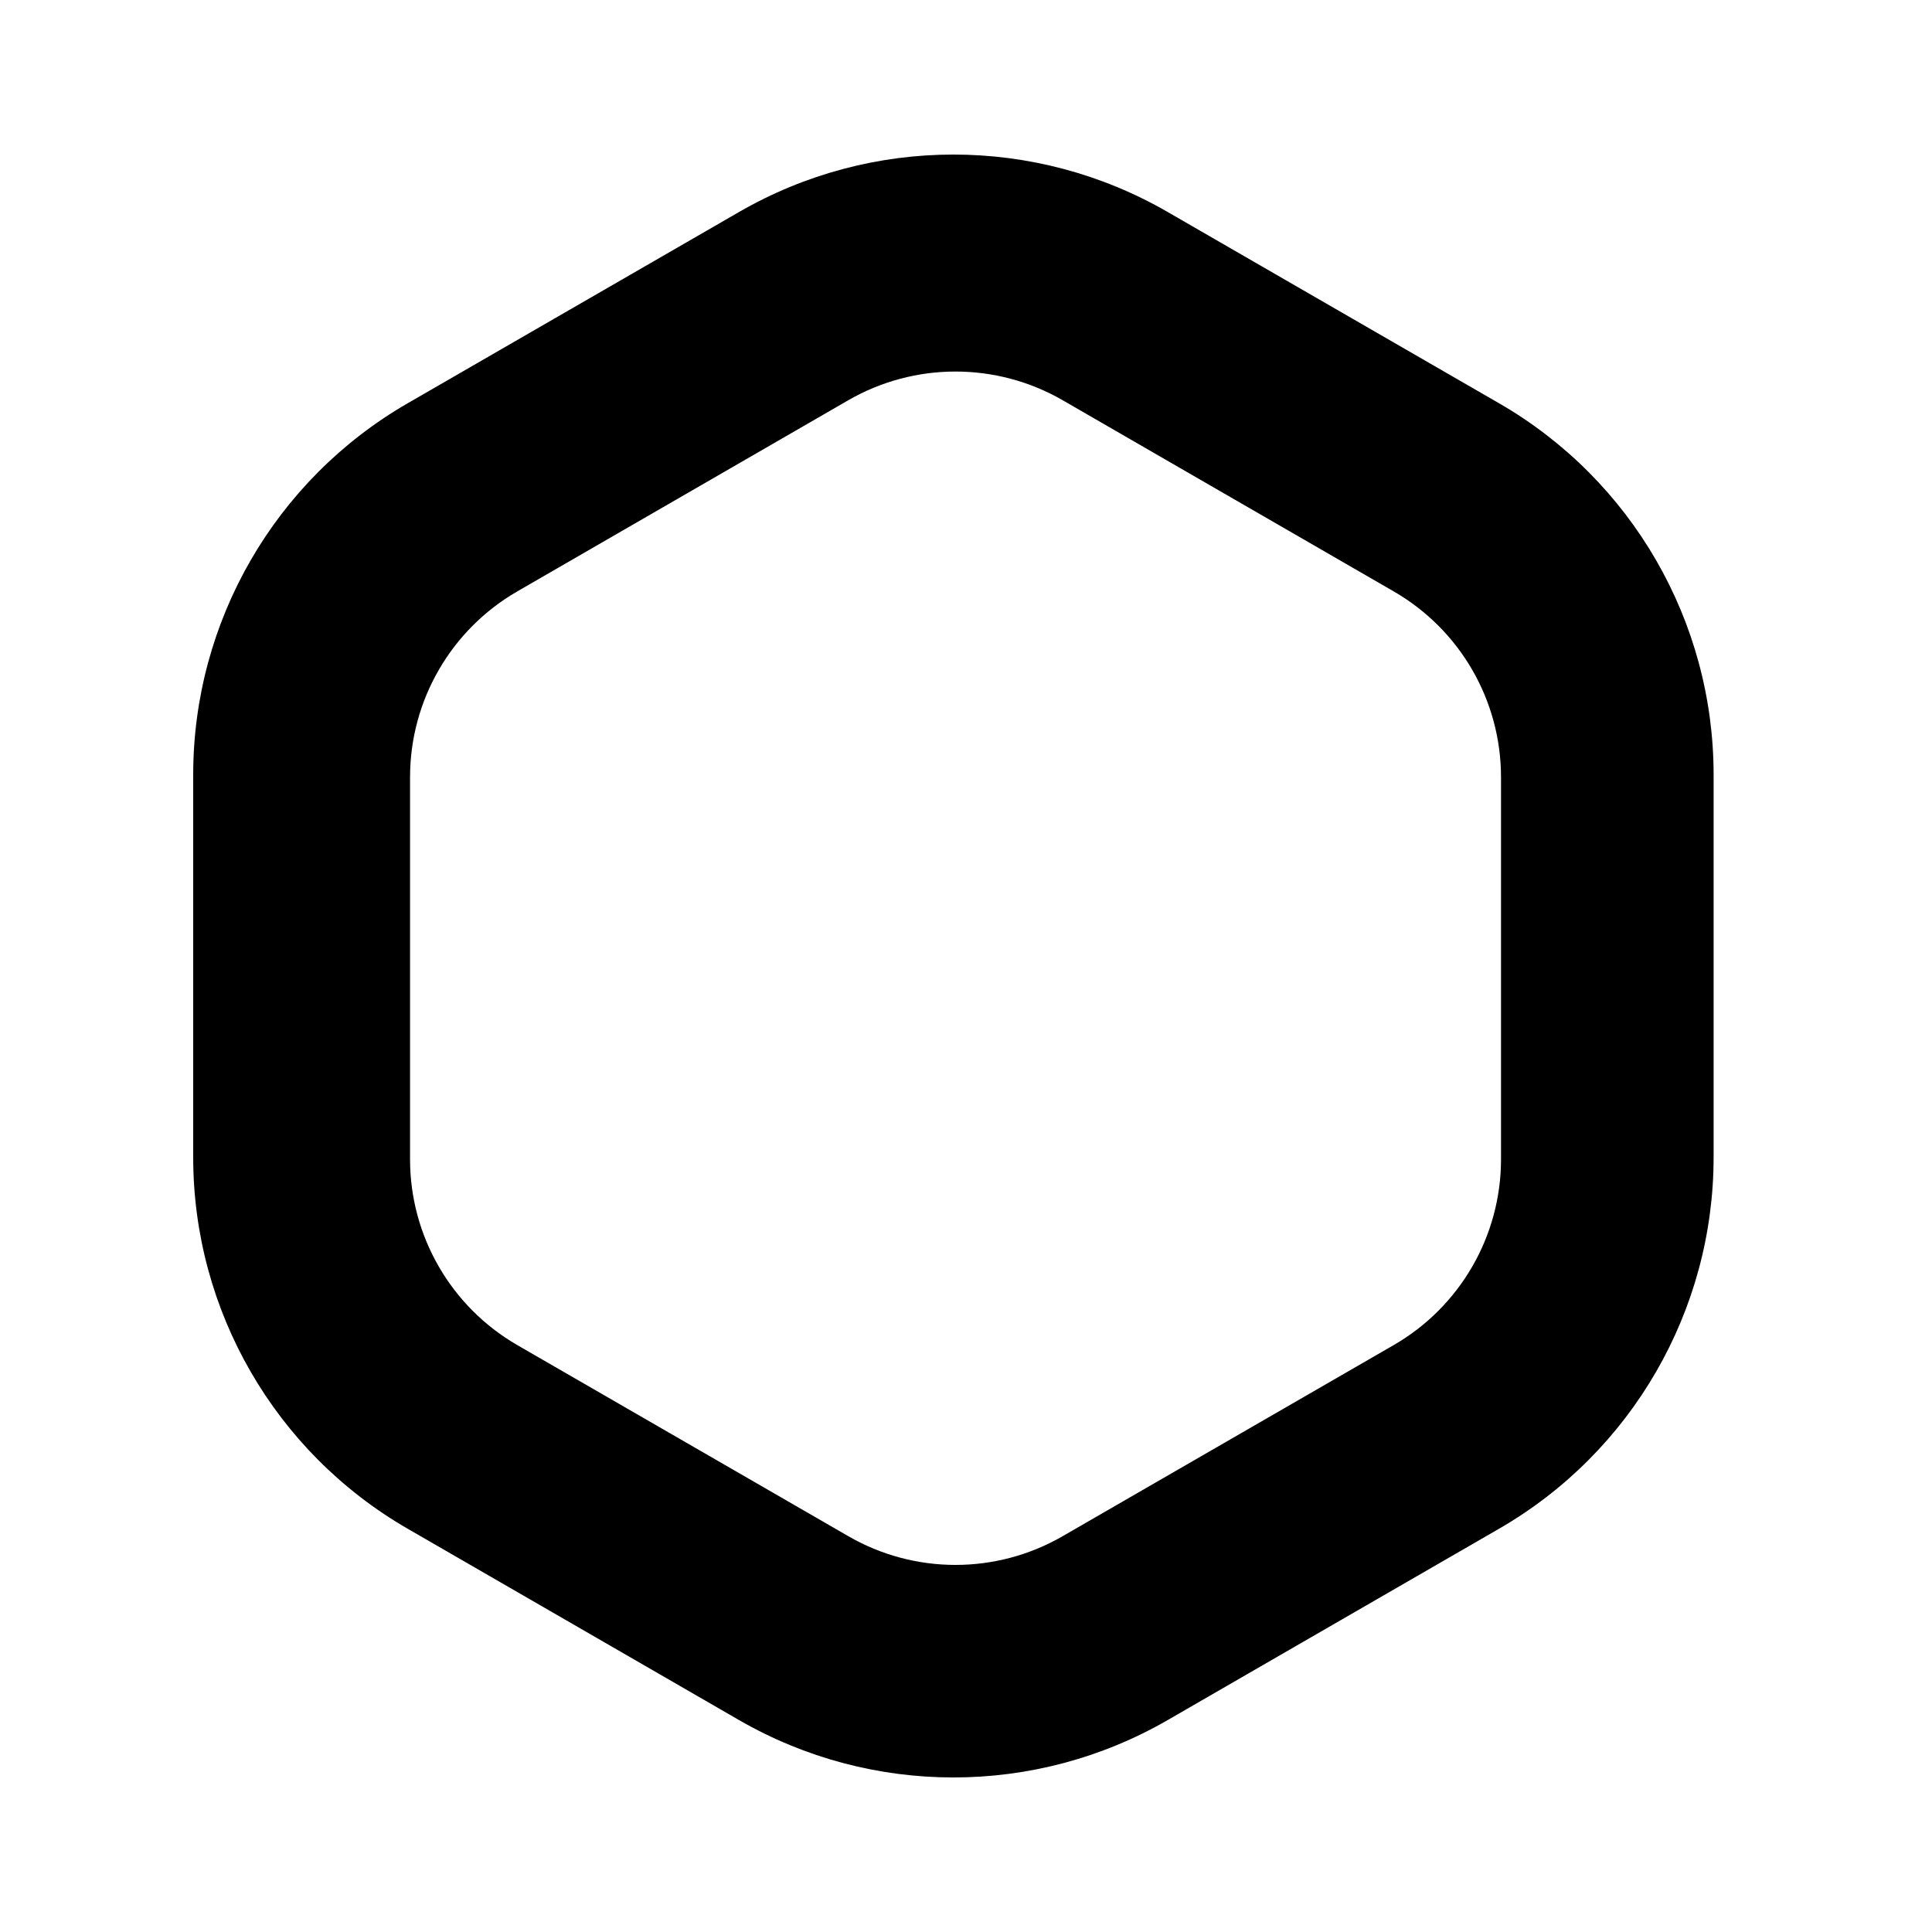
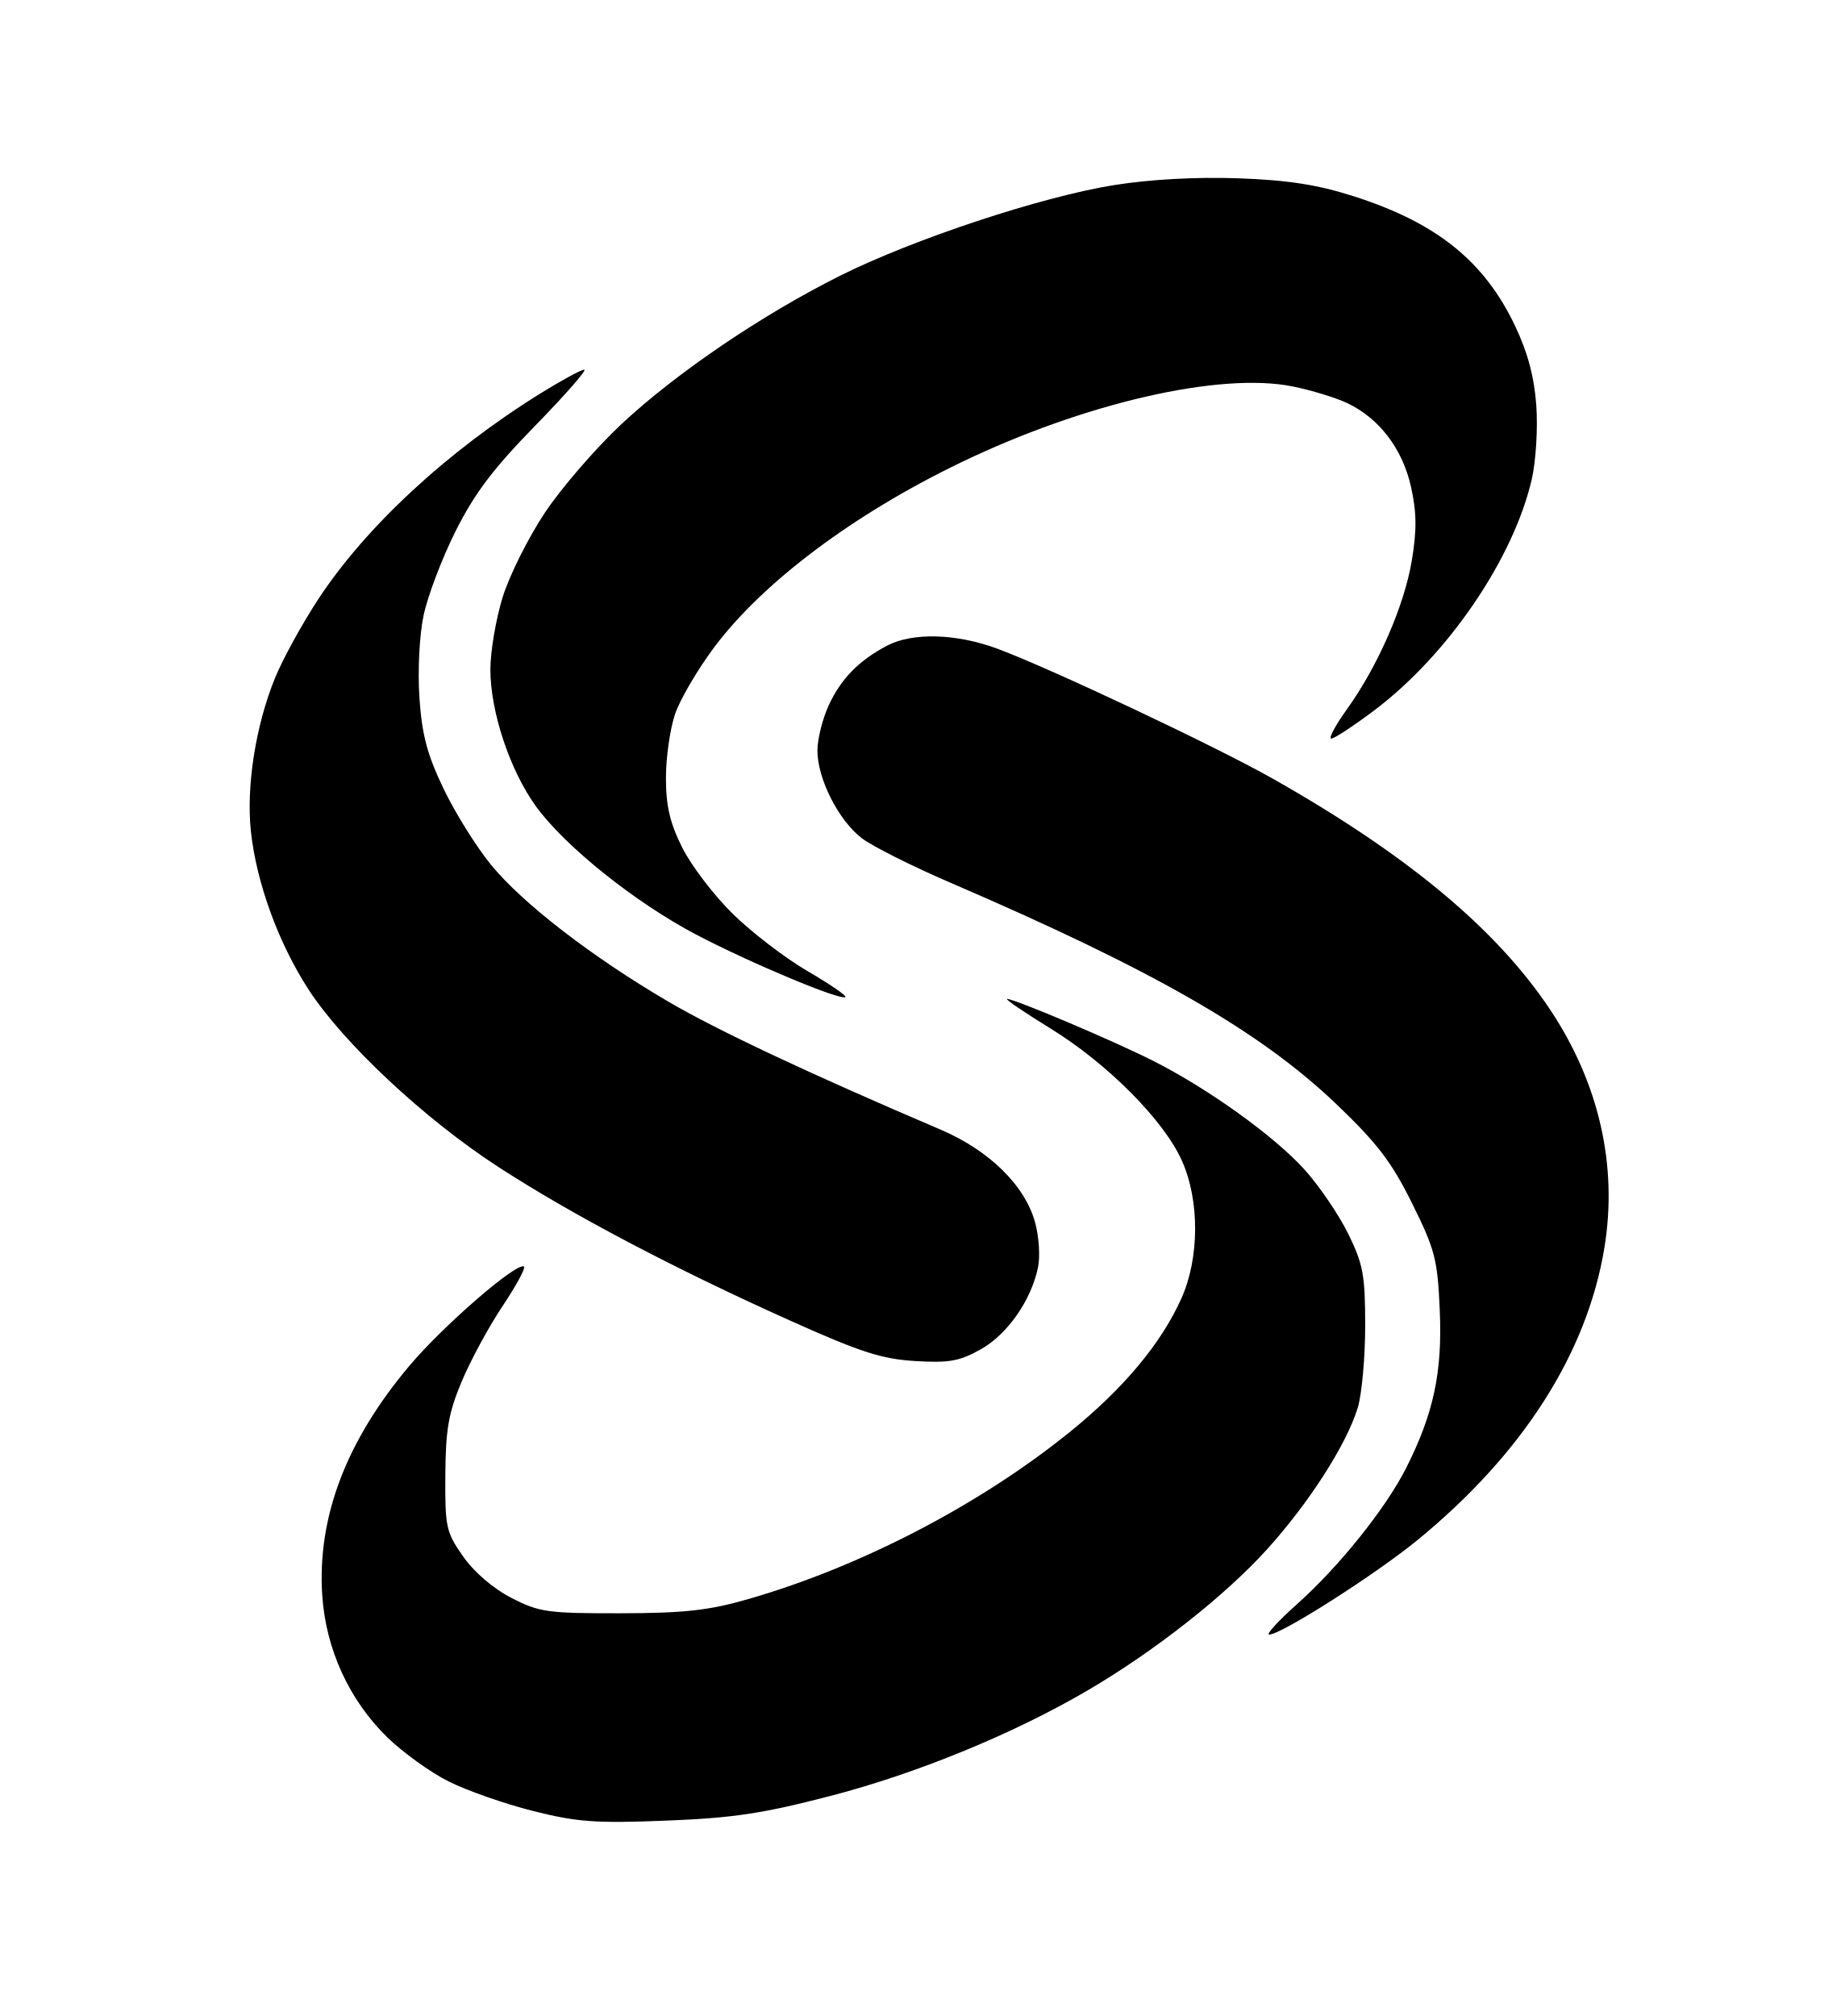
- <svg xmlns="http://www.w3.org/2000/svg" viewBox="0 0 25 25" fill="none">
-   <path d="M9.562 2.744C11.279 1.752 13.395 1.752 15.111 2.744L19.399 5.219C21.116 6.21 22.174 8.042 22.174 10.025V14.975C22.174 16.958 21.116 18.79 19.399 19.781L15.111 22.257C13.395 23.248 11.279 23.248 9.562 22.257L5.274 19.781C3.558 18.79 2.5 16.958 2.5 14.975V10.025C2.5 8.042 3.558 6.21 5.274 5.219L9.562 2.744ZM13.751 5.179C12.893 4.684 11.835 4.684 10.977 5.179L6.693 7.653C5.835 8.149 5.306 9.065 5.306 10.056V15.002C5.306 15.993 5.835 16.909 6.693 17.405L10.977 19.878C11.835 20.374 12.893 20.374 13.751 19.878L18.035 17.405C18.894 16.909 19.423 15.993 19.423 15.002V10.056C19.423 9.064 18.894 8.149 18.035 7.653L13.751 5.179Z" fill="currentColor" />
+ <svg xmlns="http://www.w3.org/2000/svg" viewBox="0 0 304 333" fill="none">
+   <path fill="currentColor" fill-rule="evenodd" d="M 184 30.577 C 172.049 32.488, 150.913 39.479, 138.789 45.533 C 125.896 51.971, 111.703 61.599, 102.668 70.037 C 98.469 73.958, 92.788 80.524, 90.043 84.627 C 87.299 88.731, 84.141 95.041, 83.027 98.649 C 81.912 102.258, 81 107.629, 81 110.584 C 81 117.569, 84.239 127.286, 88.542 133.211 C 93.329 139.803, 104.922 149.080, 114.984 154.369 C 123.913 159.063, 138.972 165.361, 139.649 164.685 C 139.866 164.467, 137.039 162.537, 133.365 160.395 C 129.692 158.253, 124.139 153.996, 121.025 150.936 C 117.912 147.875, 114.157 142.950, 112.682 139.989 C 110.650 135.912, 110 133.122, 110 128.482 C 110 125.113, 110.682 120.364, 111.515 117.928 C 112.349 115.493, 115.268 110.519, 118.002 106.875 C 126.060 96.134, 141.041 84.911, 158.648 76.423 C 179.093 66.567, 201.501 61.419, 213.480 63.824 C 216.570 64.445, 220.648 65.688, 222.543 66.587 C 227.826 69.094, 231.663 74.133, 233.067 80.408 C 234.006 84.604, 234.041 87.539, 233.210 92.549 C 231.972 100.023, 227.617 110.010, 222.477 117.165 C 220.567 119.824, 219.408 122, 219.903 122 C 220.397 122, 223.574 119.916, 226.963 117.368 C 239.140 108.215, 250.012 92.265, 253.023 79.139 C 253.699 76.190, 254.034 70.722, 253.767 66.988 C 253.429 62.269, 252.362 58.262, 250.268 53.849 C 245.167 43.104, 237.257 36.761, 223.500 32.386 C 217.540 30.490, 212.696 29.742, 204.500 29.450 C 197.601 29.205, 189.958 29.625, 184 30.577 M 89.266 64.988 C 73.891 74.534, 60.440 86.987, 52.590 98.943 C 49.902 103.037, 46.670 108.927, 45.409 112.032 C 42.216 119.889, 40.649 129.895, 41.445 137.332 C 42.354 145.816, 46.020 155.857, 51.001 163.502 C 56.768 172.353, 70.145 184.855, 82.273 192.728 C 94.446 200.631, 111.320 209.518, 130.500 218.129 C 142.133 223.351, 145.628 224.481, 151.171 224.815 C 156.784 225.153, 158.504 224.844, 162.019 222.869 C 166.417 220.397, 170.326 214.795, 171.463 209.334 C 171.826 207.592, 171.616 204.289, 170.998 201.993 C 169.344 195.849, 163.437 190.033, 155.344 186.579 C 133.666 177.329, 118.429 170.163, 110.333 165.412 C 97.691 157.993, 86.330 149.222, 81.113 142.855 C 78.701 139.910, 75.172 134.256, 73.272 130.291 C 70.560 124.632, 69.702 121.405, 69.284 115.291 C 68.980 110.842, 69.268 105.015, 69.956 101.706 C 70.618 98.519, 72.993 92.249, 75.234 87.773 C 78.360 81.527, 81.424 77.466, 88.404 70.316 C 93.407 65.191, 97.050 61.024, 96.500 61.057 C 95.950 61.090, 92.695 62.859, 89.266 64.988 M 146.500 106.662 C 141.859 109.108, 138.906 112.131, 136.890 116.500 C 135.875 118.700, 135.034 122.045, 135.022 123.934 C 134.992 128.568, 138.504 135.520, 142.361 138.462 C 144.097 139.786, 150.689 143.094, 157.009 145.813 C 190.551 160.243, 208.162 170.352, 220.788 182.424 C 227.503 188.845, 229.867 191.945, 233.246 198.763 C 237.049 206.439, 237.451 207.992, 237.821 216.445 C 238.266 226.635, 236.810 233.474, 232.282 242.457 C 228.916 249.134, 221.174 258.794, 214.223 264.989 C 211.131 267.745, 209.069 270, 209.641 270 C 211.612 270, 227.177 260.082, 234.116 254.405 C 251.494 240.188, 262.144 223.540, 265.012 206.112 C 267.251 192.503, 264.117 178.827, 255.966 166.641 C 247.097 153.381, 232.359 141.132, 210.182 128.588 C 200.740 123.248, 173.409 110.356, 164.712 107.140 C 157.923 104.630, 150.714 104.440, 146.500 106.662 M 173.542 169.898 C 182.935 175.678, 192.233 185.035, 195.227 191.721 C 198.167 198.285, 198.136 207.785, 195.152 214.449 C 191.799 221.939, 185.528 229.432, 176.574 236.647 C 161.646 248.676, 142.001 258.858, 123.475 264.169 C 117.030 266.016, 113.002 266.459, 102.476 266.477 C 90.449 266.498, 89.073 266.305, 84.486 263.945 C 81.472 262.396, 78.334 259.706, 76.509 257.107 C 73.679 253.078, 73.504 252.279, 73.560 243.662 C 73.609 236.105, 74.083 233.396, 76.260 228.201 C 77.711 224.737, 80.731 219.159, 82.971 215.806 C 85.210 212.453, 86.826 209.493, 86.562 209.229 C 85.586 208.253, 73.313 218.856, 67.651 225.567 C 57.198 237.958, 52.384 250.610, 53.225 263.480 C 53.808 272.396, 57.682 280.847, 64.006 287 C 66.550 289.475, 71.077 292.732, 74.066 294.239 C 77.055 295.745, 83.320 297.941, 87.988 299.120 C 95.312 300.969, 98.329 301.190, 109.988 300.732 C 121.097 300.296, 125.937 299.568, 137.202 296.642 C 151.514 292.924, 167.439 286.383, 179.737 279.171 C 190.715 272.733, 202.308 263.616, 209.234 255.975 C 216.215 248.273, 222.419 238.602, 224.269 232.538 C 224.946 230.317, 225.500 224.225, 225.500 219 C 225.500 210.623, 225.169 208.827, 222.705 203.808 C 221.167 200.677, 217.928 195.912, 215.507 193.219 C 210.528 187.681, 199.491 179.759, 190.355 175.167 C 183.708 171.825, 167.592 165, 166.348 165 C 165.928 165, 169.165 167.204, 173.542 169.898" />
</svg>
